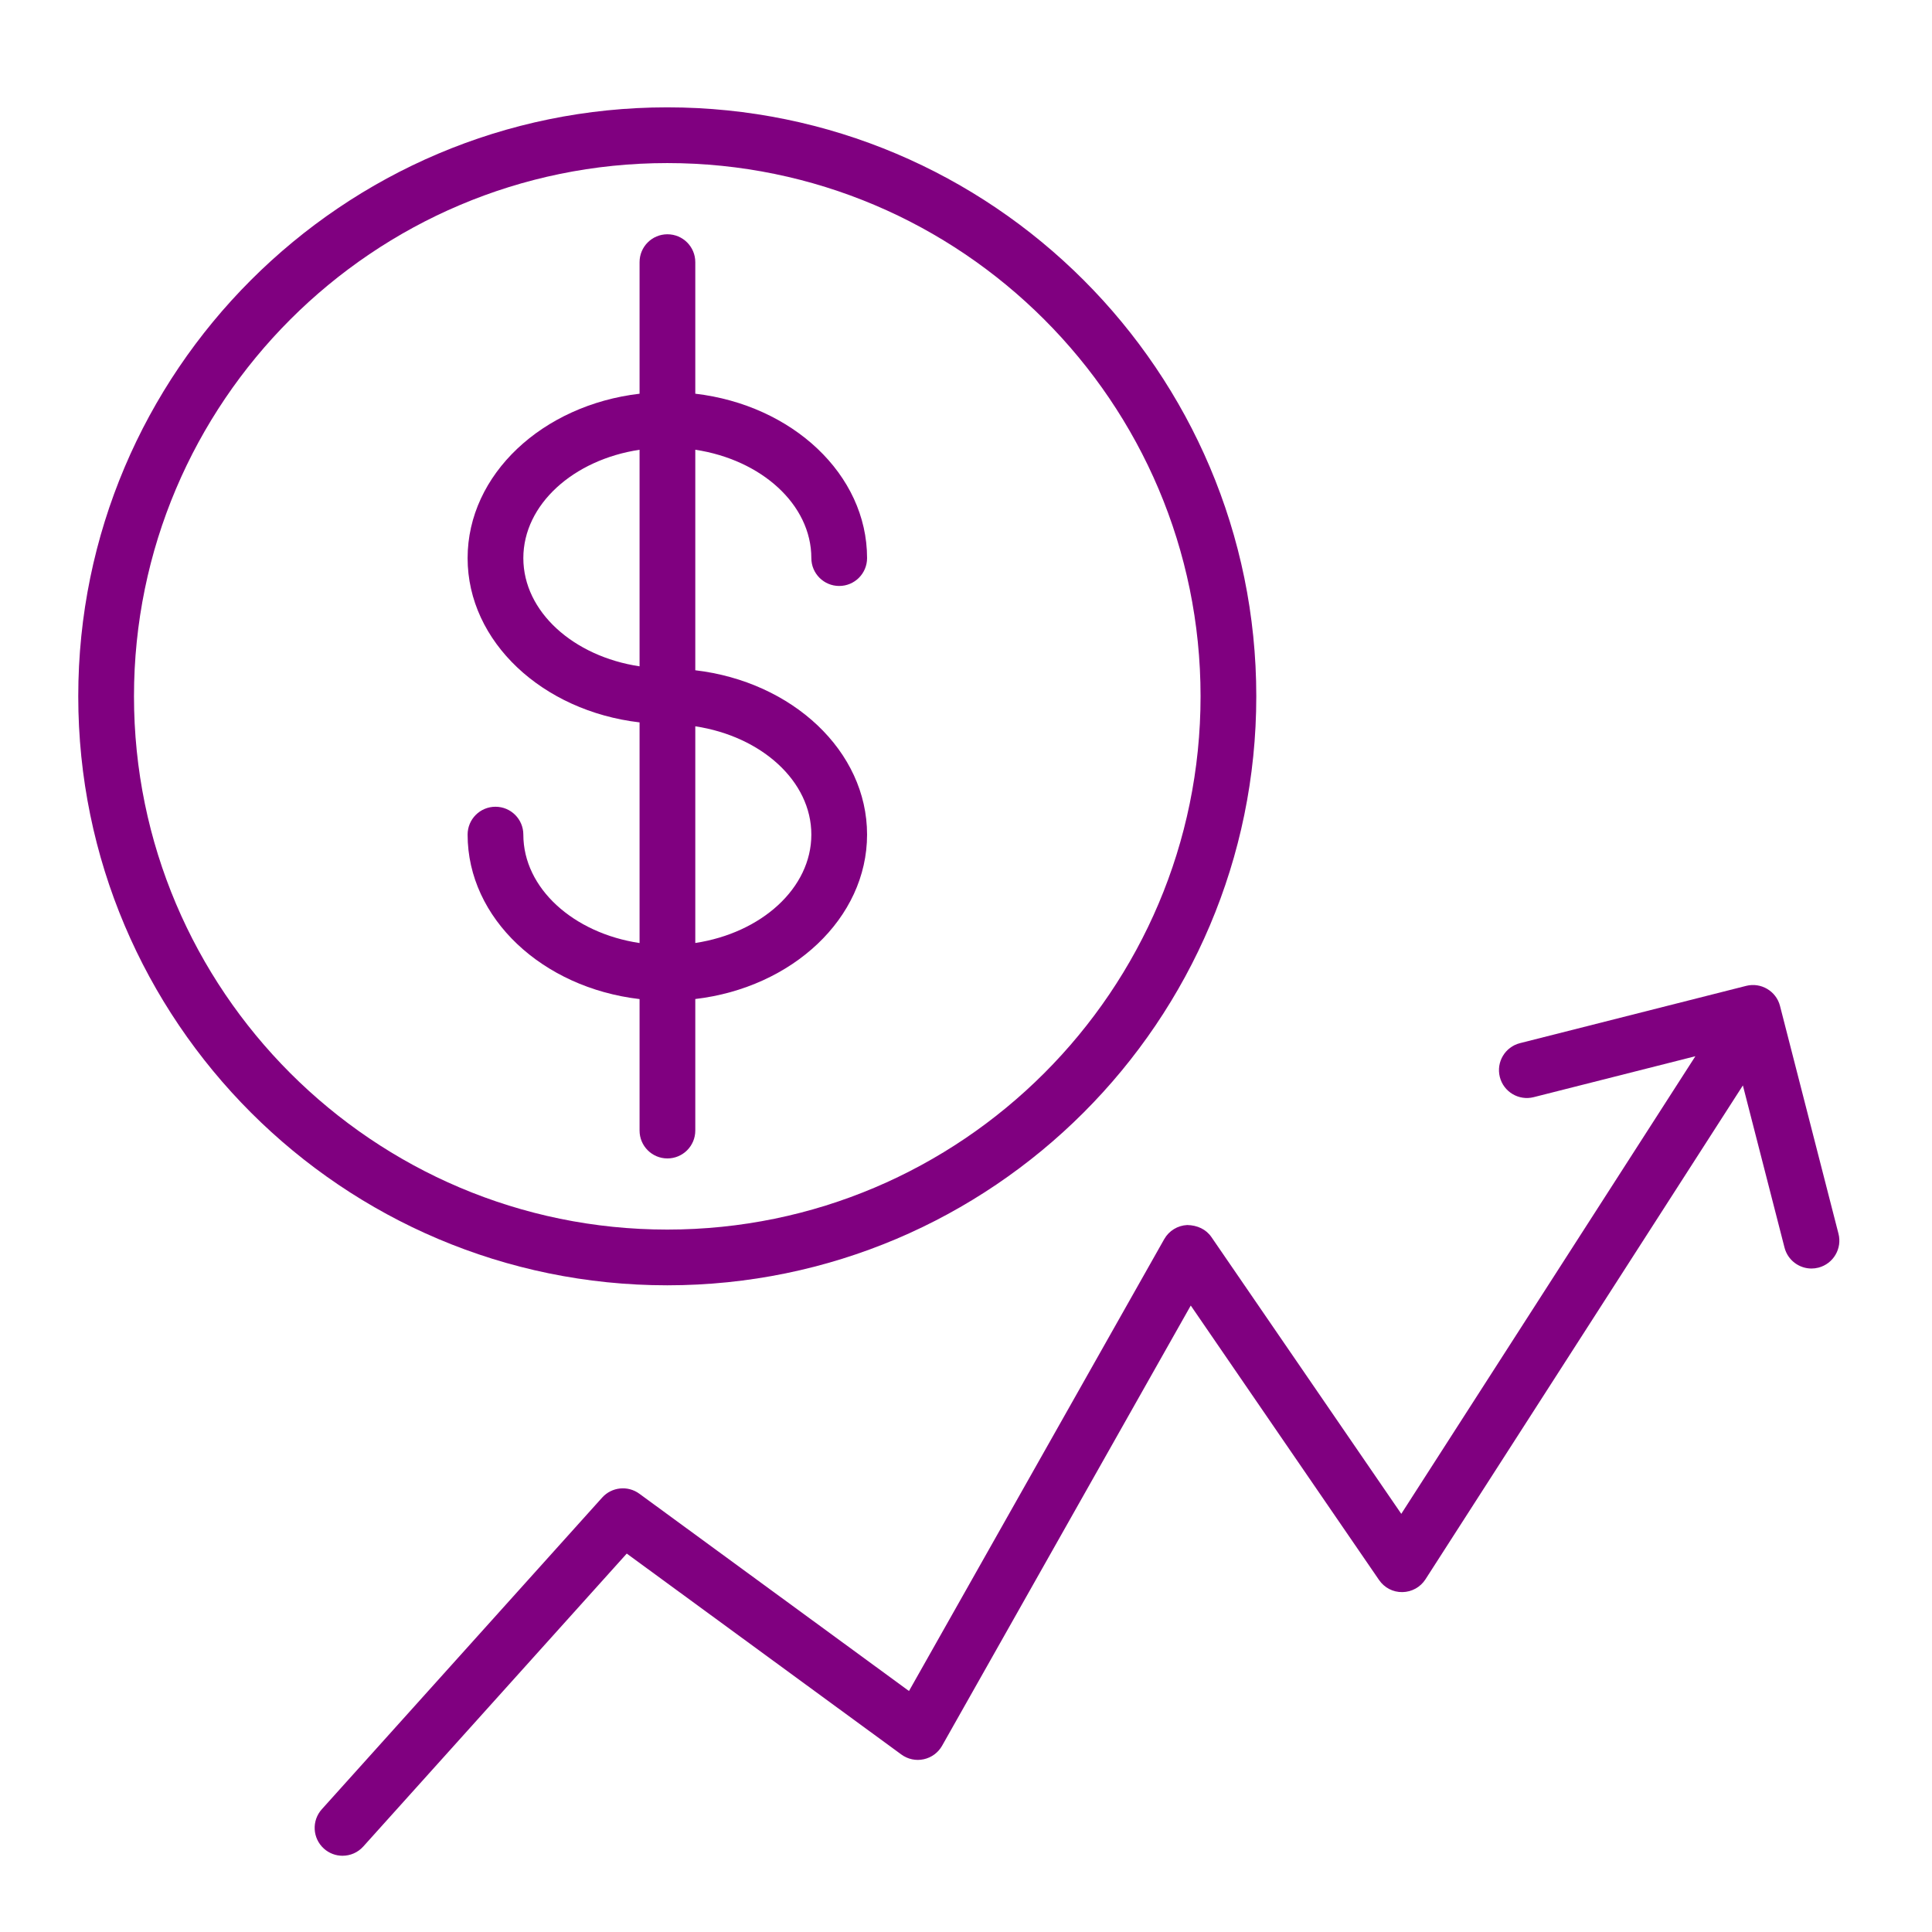
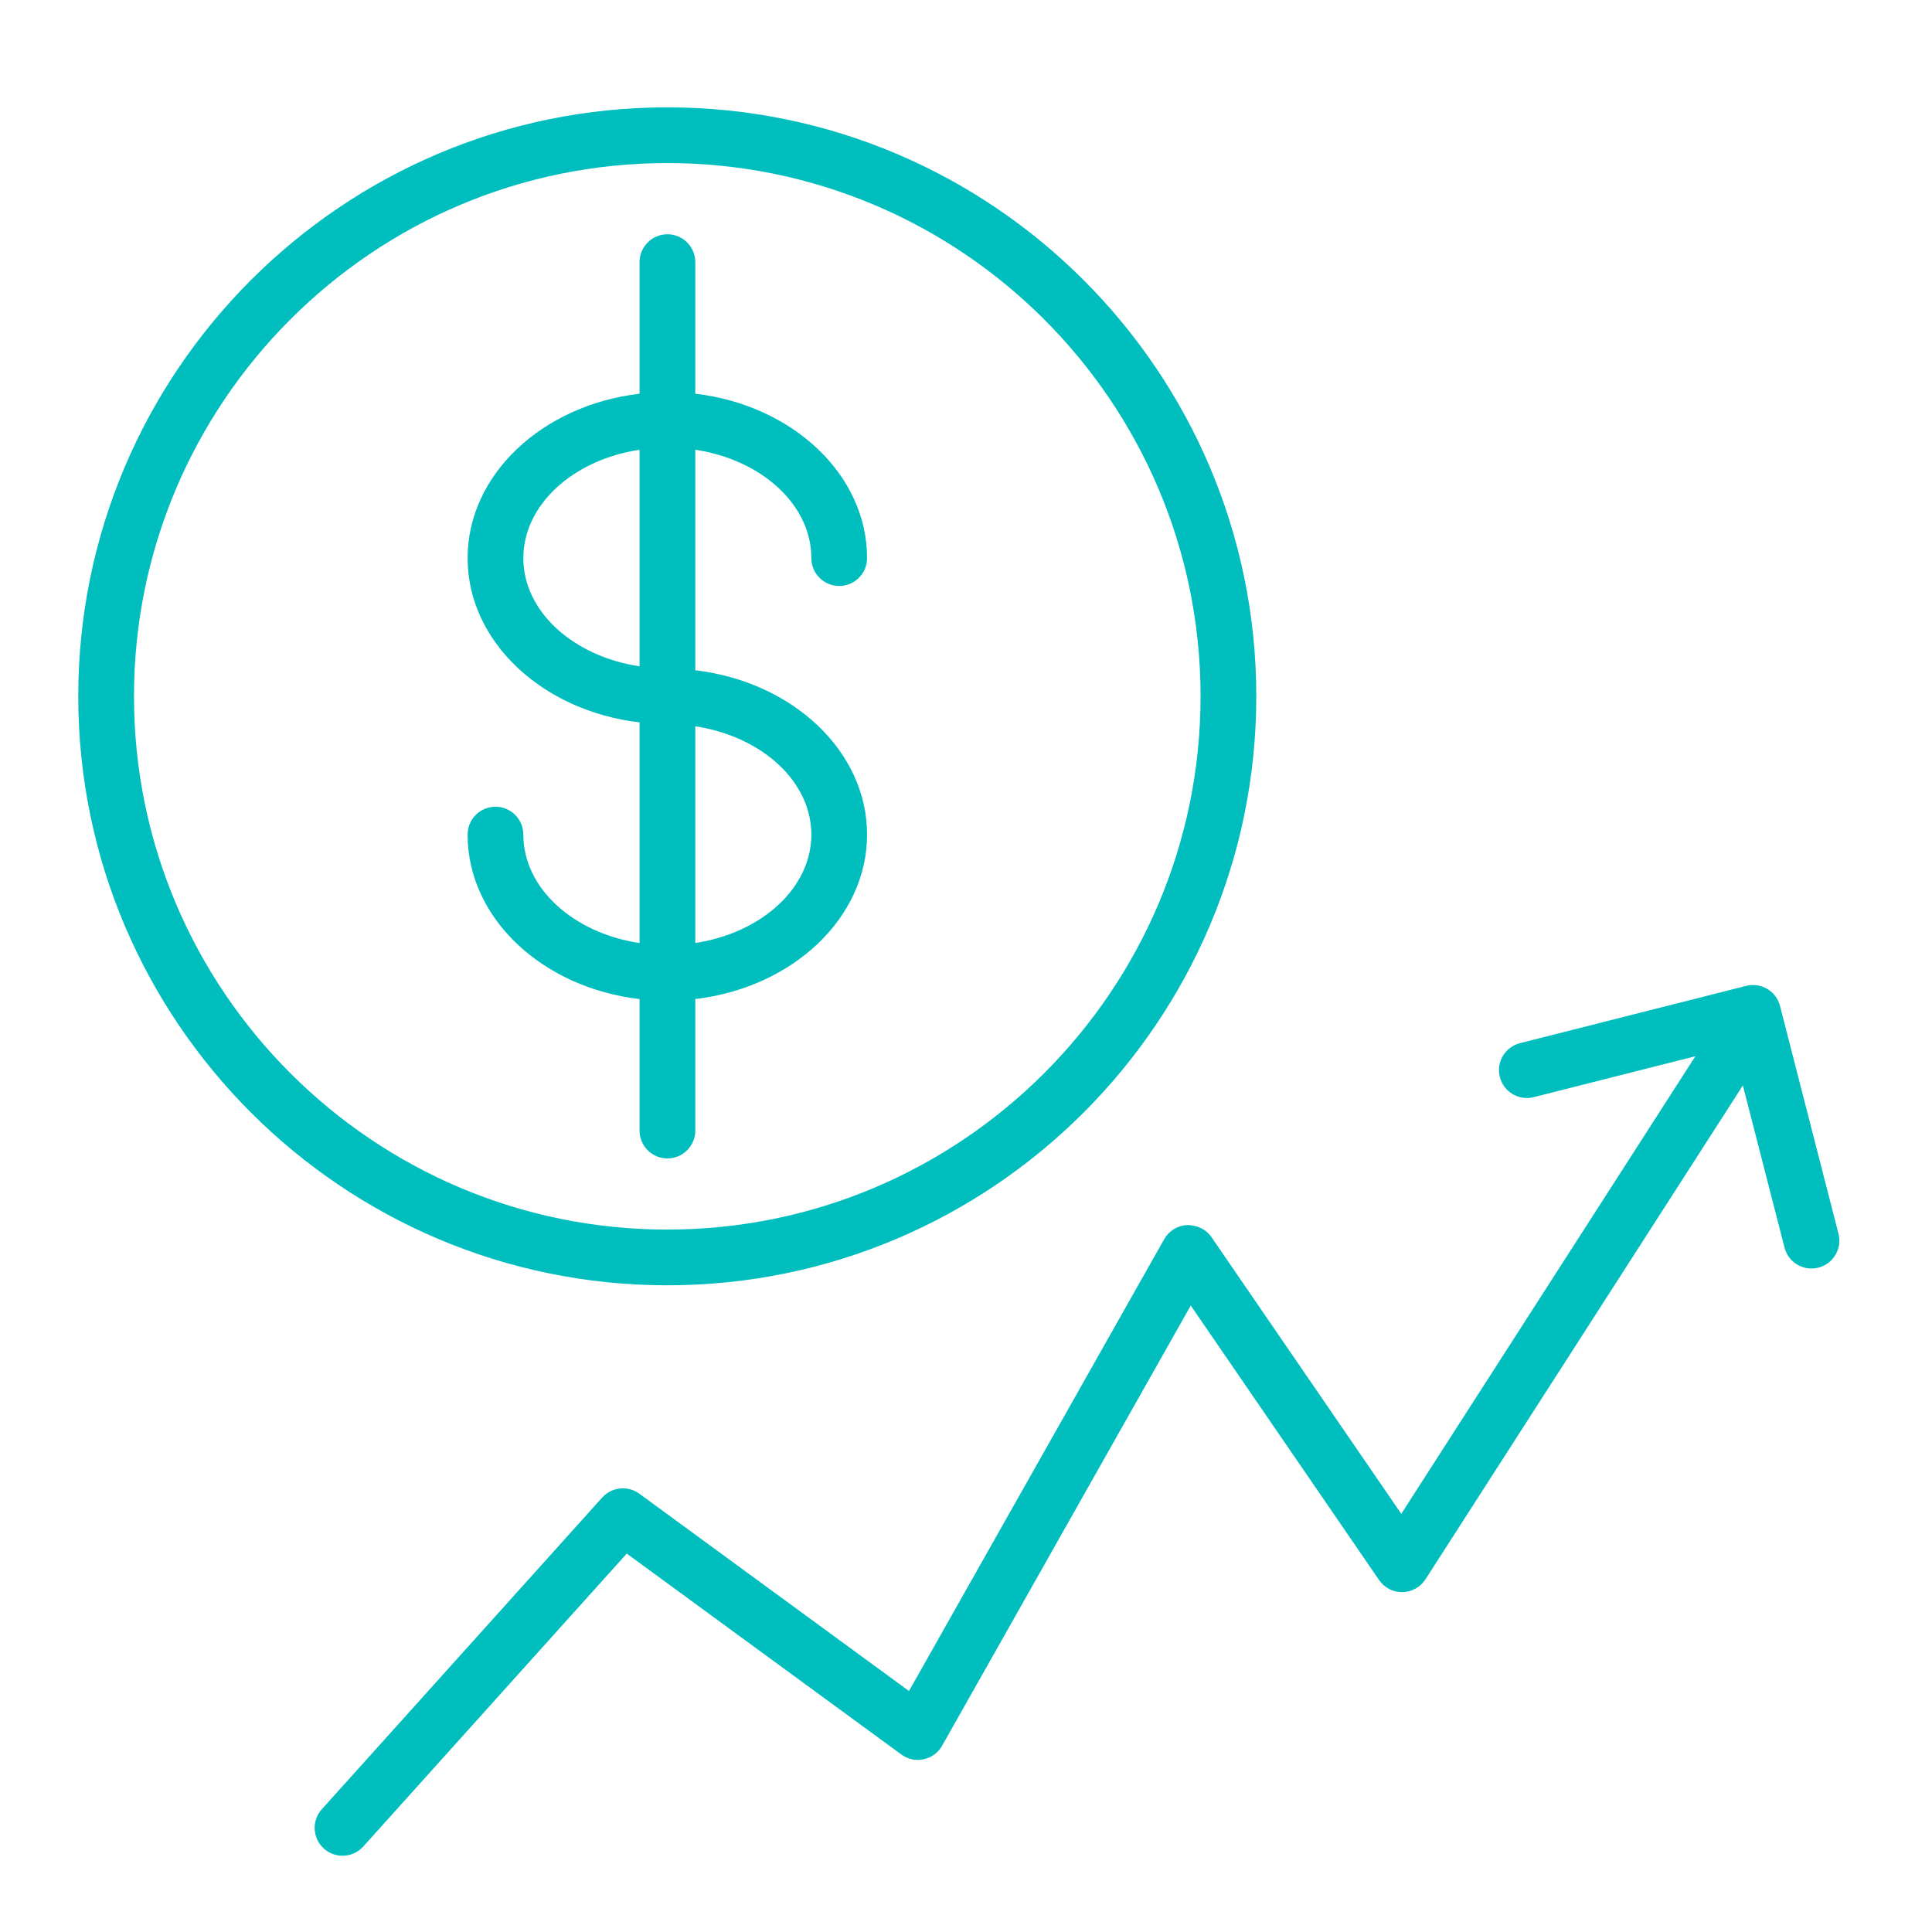
<svg xmlns="http://www.w3.org/2000/svg" version="1.1" id="Layer_1" x="0px" y="0px" viewBox="0 0 100.75 100.75" style="enable-background:new 0 0 100.75 100.75;" xml:space="preserve">
  <g>
-     <path style="fill:purple" d="M36.258,58.956v-6.859c5.054-0.594,8.958-4.207,8.958-8.575c0-4.364-3.904-7.975-8.958-8.569v-11.5   c3.445,0.521,6.052,2.856,6.052,5.651c0,0.803,0.65,1.453,1.453,1.453s1.453-0.65,1.453-1.453c0-4.368-3.905-7.982-8.958-8.573   V13.67c0-0.803-0.65-1.453-1.453-1.453s-1.453,0.65-1.453,1.453v6.862c-5.058,0.591-8.967,4.205-8.967,8.574   c0,4.364,3.909,7.974,8.967,8.565v11.507c-3.449-0.519-6.061-2.856-6.061-5.655c0-0.803-0.65-1.453-1.453-1.453   s-1.453,0.65-1.453,1.453c0,4.372,3.909,7.988,8.967,8.577v6.857c0,0.803,0.65,1.453,1.453,1.453S36.258,59.759,36.258,58.956z    M42.31,43.522c0,2.795-2.606,5.13-6.052,5.653v-11.3C39.704,38.398,42.31,40.73,42.31,43.522z M27.291,29.105   c0-2.796,2.611-5.131,6.061-5.651v11.294C29.902,34.228,27.291,31.897,27.291,29.105z" />
-     <path style="fill:purple" d="M65.513,36.311c0-16.936-13.779-30.713-30.716-30.713S4.081,19.375,4.081,36.311c0,16.936,13.779,30.715,30.716,30.715   S65.513,53.247,65.513,36.311z M6.987,36.311c0-15.333,12.475-27.807,27.81-27.807s27.81,12.474,27.81,27.807   c0,15.334-12.475,27.809-27.81,27.809S6.987,51.646,6.987,36.311z" />
-     <path style="fill:purple" d="M95.873,64.335l-3.049-11.877c-0.198-0.775-0.992-1.242-1.764-1.047l-11.795,2.987c-0.778,0.196-1.249,0.987-1.052,1.765   c0.196,0.778,0.99,1.248,1.765,1.052l8.433-2.135L73.074,78.944l-9.899-14.431c-0.283-0.412-0.738-0.619-1.262-0.63   c-0.501,0.022-0.955,0.301-1.202,0.737L47.402,88.183L33.34,77.894c-0.6-0.439-1.438-0.354-1.938,0.201L16.782,94.349   c-0.537,0.597-0.488,1.516,0.109,2.052c0.278,0.25,0.625,0.373,0.971,0.373c0.398,0,0.794-0.162,1.081-0.481l13.741-15.277   l14.321,10.479c0.335,0.245,0.761,0.337,1.164,0.247c0.406-0.087,0.755-0.344,0.959-0.705l12.968-22.956l9.819,14.313   c0.275,0.401,0.725,0.64,1.22,0.631c0.487-0.008,0.938-0.258,1.201-0.668l16.552-25.754l2.171,8.456   c0.168,0.656,0.759,1.092,1.406,1.092c0.119,0,0.241-0.015,0.362-0.046C95.604,65.904,96.073,65.112,95.873,64.335z" />
+     <path style="fill:#00bebe" d="M36.258,58.956v-6.859c5.054-0.594,8.958-4.207,8.958-8.575c0-4.364-3.904-7.975-8.958-8.569v-11.5   c3.445,0.521,6.052,2.856,6.052,5.651c0,0.803,0.65,1.453,1.453,1.453s1.453-0.65,1.453-1.453c0-4.368-3.905-7.982-8.958-8.573   V13.67c0-0.803-0.65-1.453-1.453-1.453s-1.453,0.65-1.453,1.453v6.862c-5.058,0.591-8.967,4.205-8.967,8.574   c0,4.364,3.909,7.974,8.967,8.565v11.507c-3.449-0.519-6.061-2.856-6.061-5.655c0-0.803-0.65-1.453-1.453-1.453   s-1.453,0.65-1.453,1.453c0,4.372,3.909,7.988,8.967,8.577v6.857c0,0.803,0.65,1.453,1.453,1.453S36.258,59.759,36.258,58.956z    M42.31,43.522c0,2.795-2.606,5.13-6.052,5.653v-11.3C39.704,38.398,42.31,40.73,42.31,43.522z M27.291,29.105   c0-2.796,2.611-5.131,6.061-5.651v11.294C29.902,34.228,27.291,31.897,27.291,29.105z" />
+     <path style="fill:#00bebe" d="M65.513,36.311c0-16.936-13.779-30.713-30.716-30.713S4.081,19.375,4.081,36.311c0,16.936,13.779,30.715,30.716,30.715   S65.513,53.247,65.513,36.311z M6.987,36.311c0-15.333,12.475-27.807,27.81-27.807s27.81,12.474,27.81,27.807   c0,15.334-12.475,27.809-27.81,27.809S6.987,51.646,6.987,36.311z" />
+     <path style="fill:#00bebe" d="M95.873,64.335l-3.049-11.877c-0.198-0.775-0.992-1.242-1.764-1.047l-11.795,2.987c-0.778,0.196-1.249,0.987-1.052,1.765   c0.196,0.778,0.99,1.248,1.765,1.052l8.433-2.135L73.074,78.944l-9.899-14.431c-0.283-0.412-0.738-0.619-1.262-0.63   c-0.501,0.022-0.955,0.301-1.202,0.737L47.402,88.183L33.34,77.894c-0.6-0.439-1.438-0.354-1.938,0.201L16.782,94.349   c-0.537,0.597-0.488,1.516,0.109,2.052c0.278,0.25,0.625,0.373,0.971,0.373c0.398,0,0.794-0.162,1.081-0.481l13.741-15.277   l14.321,10.479c0.335,0.245,0.761,0.337,1.164,0.247c0.406-0.087,0.755-0.344,0.959-0.705l12.968-22.956l9.819,14.313   c0.275,0.401,0.725,0.64,1.22,0.631c0.487-0.008,0.938-0.258,1.201-0.668l16.552-25.754l2.171,8.456   c0.168,0.656,0.759,1.092,1.406,1.092c0.119,0,0.241-0.015,0.362-0.046C95.604,65.904,96.073,65.112,95.873,64.335z" />
  </g>
</svg>
